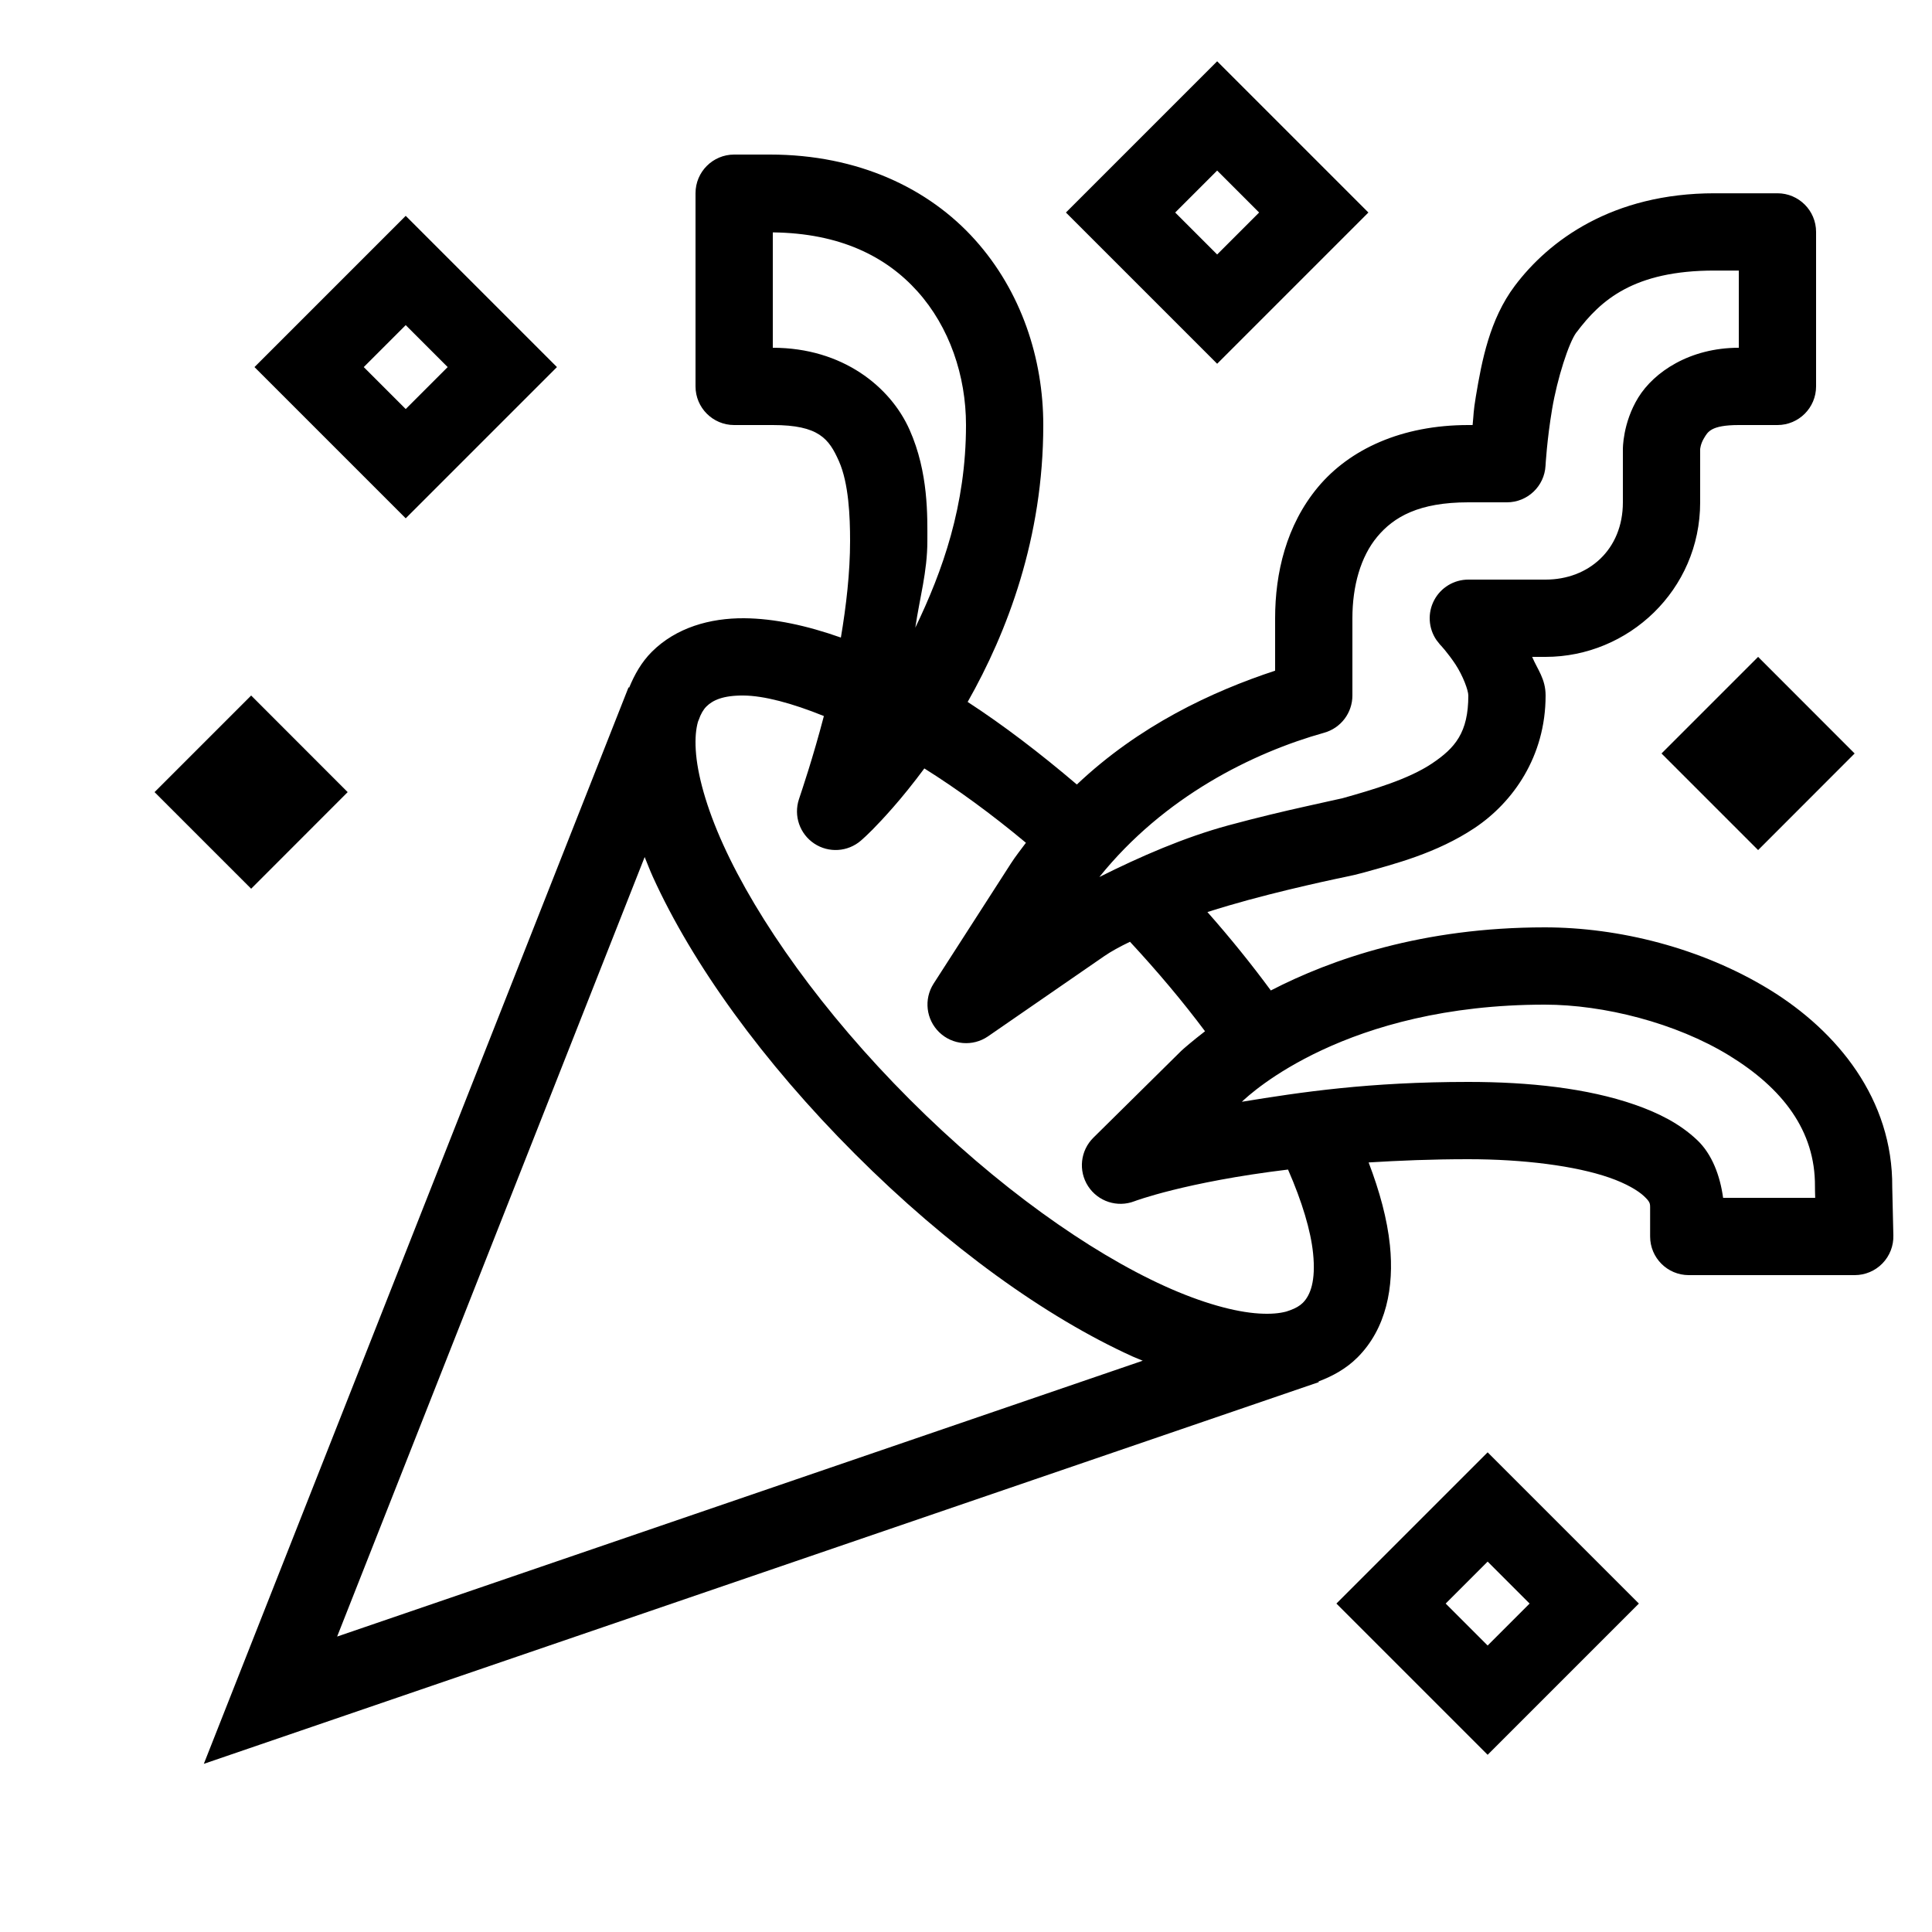
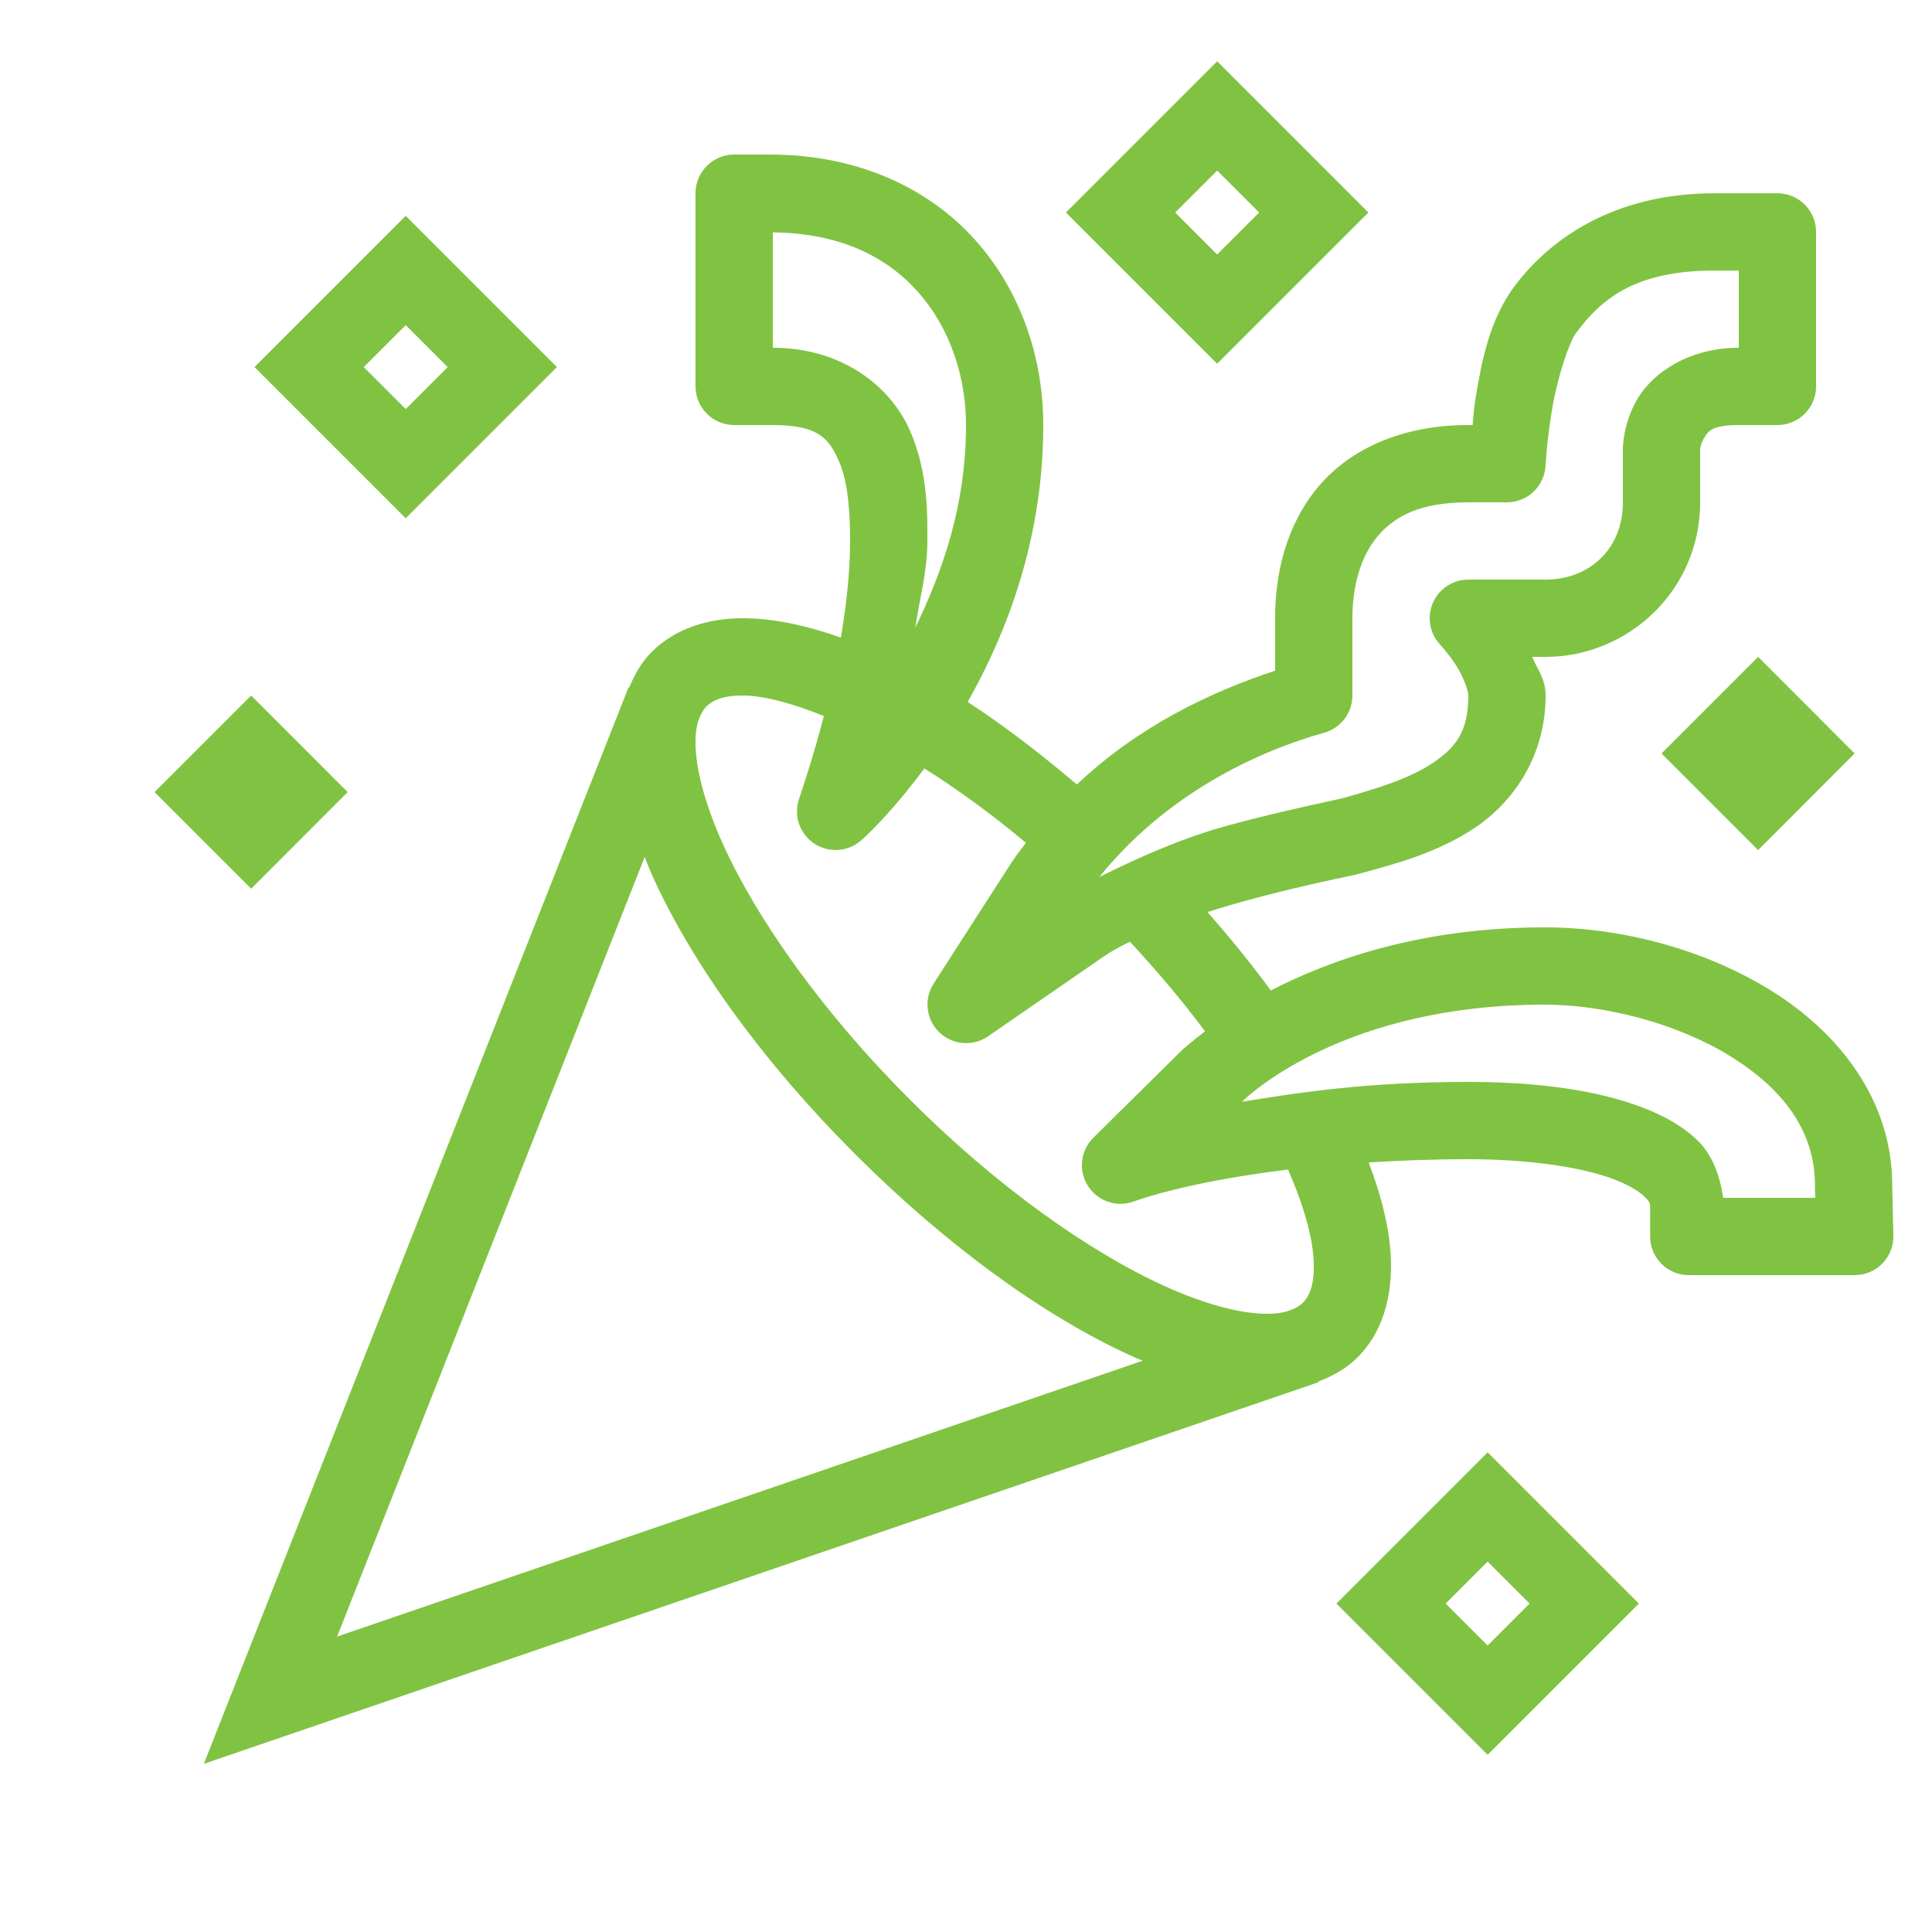
- <svg xmlns="http://www.w3.org/2000/svg" viewBox="0 0 50 50" width="50px" height="50px">
+ <svg xmlns="http://www.w3.org/2000/svg" fill="#80c342" viewBox="0 0 50 50" width="50px" height="50px">
  <path d="M 31.5 1.586 L 30.793 2.293 L 27.586 5.5 L 31.5 9.414 L 35.414 5.5 L 31.5 1.586 z M 19 4 A 1 1 0 0 0 18 5 L 18 10 A 1 1 0 0 0 19 11 L 20 11 C 21.195 11 21.455 11.359 21.711 11.934 C 21.966 12.508 22 13.37 22 14 C 22 14.816 21.901 15.675 21.762 16.5 C 20.883 16.19 20.039 16.006 19.258 16 C 18.375 15.994 17.497 16.242 16.869 16.869 C 16.601 17.137 16.422 17.457 16.283 17.795 L 16.266 17.789 L 5.275 45.648 L 34.129 35.77 L 34.123 35.752 C 34.493 35.612 34.842 35.42 35.131 35.131 C 35.879 34.383 36.082 33.305 35.971 32.227 C 35.901 31.547 35.704 30.829 35.42 30.084 C 36.209 30.036 37.049 30 38 30 C 39.426 30 40.774 30.172 41.65 30.477 C 42.088 30.629 42.397 30.815 42.547 30.957 C 42.697 31.099 42.705 31.14 42.705 31.25 L 42.705 32 A 1 1 0 0 0 43.705 33 L 48 33 A 1 1 0 0 0 49 31.971 C 49 31.971 48.971 30.738 48.971 30.725 A 1 1 0 0 0 48.971 30.723 C 48.989 28.453 47.559 26.693 45.795 25.611 C 44.031 24.53 41.89 24 39.979 24 C 36.816 24 34.463 24.821 32.889 25.633 C 32.392 24.959 31.845 24.279 31.248 23.604 C 31.605 23.49 31.967 23.384 32.316 23.289 C 33.021 23.098 33.687 22.942 34.205 22.826 C 34.723 22.71 35.009 22.661 35.27 22.588 C 36.077 22.362 37.179 22.085 38.166 21.426 C 39.153 20.766 40 19.581 40 18 C 40 17.567 39.79 17.327 39.652 17 L 40 17 C 42.138 17 44 15.274 44 13 L 44 11.625 C 44 11.625 44.008 11.489 44.102 11.336 C 44.196 11.183 44.271 11 45 11 L 46 11 A 1 1 0 0 0 47 10 L 47 6.002 A 1 1 0 0 0 46 5.002 L 44.379 5.002 C 41.721 5 40.079 6.23 39.201 7.4 C 38.55 8.268 38.349 9.34 38.195 10.26 C 38.128 10.663 38.141 10.707 38.111 11 L 38 11 C 36.278 11 34.928 11.624 34.107 12.609 C 33.287 13.594 33 14.833 33 16 L 33 17.357 C 31.361 17.898 29.484 18.775 27.869 20.303 C 26.917 19.493 25.971 18.77 25.043 18.166 C 26.068 16.359 27 13.92 27 11 C 27 9.278 26.429 7.539 25.234 6.207 C 24.04 4.875 22.209 4 19.926 4 L 19.924 4 L 19.91 4 L 19 4 z M 31.5 4.414 L 32.586 5.5 L 31.5 6.586 L 30.414 5.5 L 31.5 4.414 z M 10.5 5.586 L 9.793 6.293 L 6.586 9.5 L 10.5 13.414 L 14.414 9.5 L 10.5 5.586 z M 20 6.014 C 21.744 6.034 22.936 6.64 23.746 7.543 C 24.57 8.461 25 9.722 25 11 C 25 13.082 24.394 14.781 23.688 16.244 C 23.8 15.478 24 14.8 24 14 C 24 13.37 24.034 12.232 23.539 11.121 C 23.045 10.01 21.805 9 20 9 L 20 6.014 z M 44.377 7.002 A 1 1 0 0 0 44.379 7.002 L 45 7.002 L 45 9 C 43.729 9 42.804 9.629 42.398 10.289 C 41.992 10.949 42 11.625 42 11.625 L 42 13 C 42 14.226 41.112 15 40 15 L 38 15 A 1 1 0 0 0 37.176 16.566 C 37.176 16.567 37.254 16.665 37.26 16.672 C 37.266 16.679 37.27 16.683 37.273 16.688 C 37.281 16.696 37.29 16.704 37.301 16.717 C 37.323 16.741 37.354 16.778 37.393 16.824 C 37.469 16.916 37.57 17.047 37.668 17.195 C 37.863 17.493 38 17.866 38 18 C 38 18.957 37.661 19.357 37.055 19.762 C 36.449 20.166 35.55 20.432 34.73 20.662 C 34.764 20.653 34.302 20.756 33.768 20.875 C 33.233 20.994 32.541 21.157 31.795 21.359 C 30.649 21.67 29.509 22.167 28.451 22.697 C 30.126 20.614 32.425 19.48 34.27 18.963 A 1 1 0 0 0 35 18 L 35 16 C 35 15.167 35.213 14.406 35.643 13.891 C 36.072 13.376 36.722 13 38 13 L 39 13 A 1 1 0 0 0 39.998 12.053 C 39.998 12.053 40.034 11.387 40.168 10.59 C 40.302 9.793 40.601 8.863 40.799 8.6 A 1 1 0 0 0 40.801 8.6 C 41.423 7.77 42.28 7 44.377 7.002 z M 10.5 8.414 L 11.586 9.5 L 10.5 10.586 L 9.414 9.5 L 10.5 8.414 z M 45.5 17 L 43 19.5 L 45.5 22 L 47.998 19.5 L 45.5 17 z M 6.5 18 L 4 20.5 L 6.5 23 L 8.998 20.5 L 6.5 18 z M 19.242 18 C 19.766 18.004 20.491 18.195 21.322 18.531 C 21.036 19.623 20.761 20.428 20.676 20.686 A 1 1 0 0 0 22.281 21.754 C 22.421 21.632 22.667 21.403 23.113 20.895 C 23.352 20.623 23.63 20.28 23.922 19.887 C 24.773 20.421 25.662 21.069 26.551 21.811 C 26.421 21.987 26.286 22.154 26.164 22.344 L 24.16 25.459 A 1 1 0 0 0 25.568 26.822 L 28.576 24.746 C 28.753 24.624 28.983 24.498 29.244 24.373 C 29.961 25.146 30.615 25.924 31.186 26.689 C 30.866 26.935 30.616 27.152 30.568 27.199 A 1 1 0 0 0 30.566 27.201 L 28.297 29.443 A 1 1 0 0 0 29.359 31.088 C 29.359 31.088 30.672 30.59 33.334 30.268 C 33.701 31.105 33.923 31.855 33.982 32.432 C 34.056 33.149 33.914 33.52 33.717 33.717 C 33.64 33.794 33.529 33.858 33.391 33.908 L 33.289 33.943 C 33.112 33.99 32.887 34.012 32.59 33.994 C 31.966 33.957 31.107 33.723 30.135 33.281 C 28.191 32.398 25.799 30.71 23.545 28.455 C 21.291 26.2 19.602 23.81 18.719 21.865 C 18.277 20.893 18.043 20.032 18.006 19.408 C 17.987 19.098 18.012 18.864 18.062 18.684 C 18.068 18.663 18.077 18.648 18.084 18.629 C 18.135 18.479 18.202 18.364 18.283 18.283 C 18.448 18.119 18.717 17.996 19.242 18 z M 16.684 22.18 C 16.753 22.35 16.818 22.52 16.896 22.693 C 17.918 24.942 19.733 27.471 22.131 29.869 C 24.529 32.267 27.058 34.082 29.307 35.104 C 29.397 35.145 29.485 35.176 29.574 35.215 L 8.725 42.354 L 16.684 22.18 z M 39.979 26 C 41.501 26 43.369 26.47 44.75 27.316 C 46.131 28.163 46.982 29.261 46.971 30.705 C 46.97 30.782 46.974 30.878 46.977 31 L 44.594 31 C 44.516 30.431 44.31 29.872 43.924 29.506 C 43.473 29.078 42.918 28.801 42.305 28.588 C 41.078 28.162 39.574 28 38 28 C 35.426 28 33.666 28.264 32.139 28.514 C 32.368 28.295 34.834 26 39.979 26 z M 38.5 37.586 L 37.793 38.293 L 34.586 41.5 L 38.5 45.414 L 42.414 41.5 L 38.5 37.586 z M 38.5 40.414 L 39.586 41.5 L 38.5 42.586 L 37.414 41.5 L 38.5 40.414 z" />
</svg>
